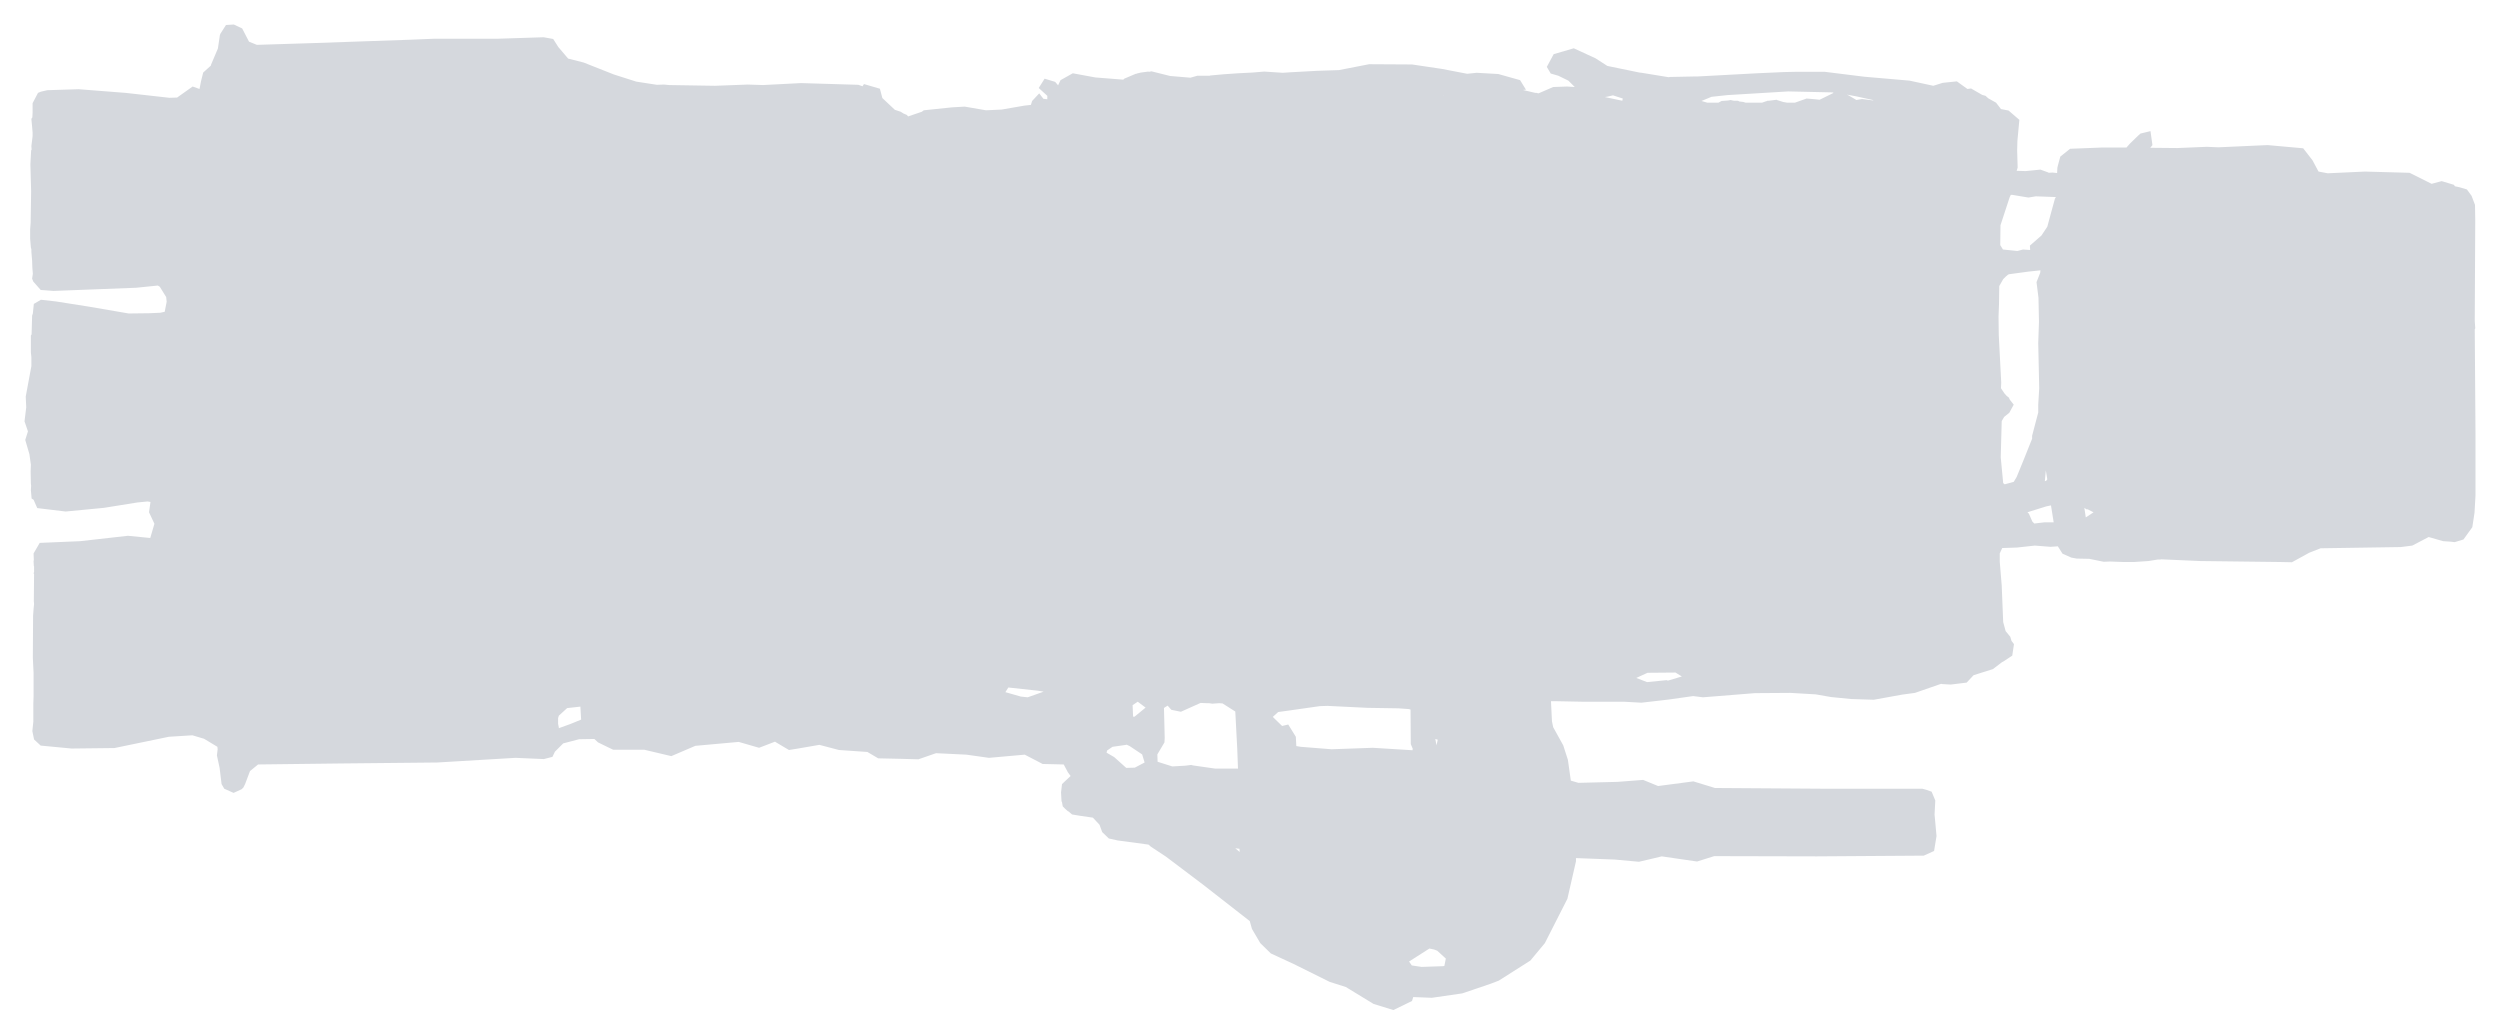
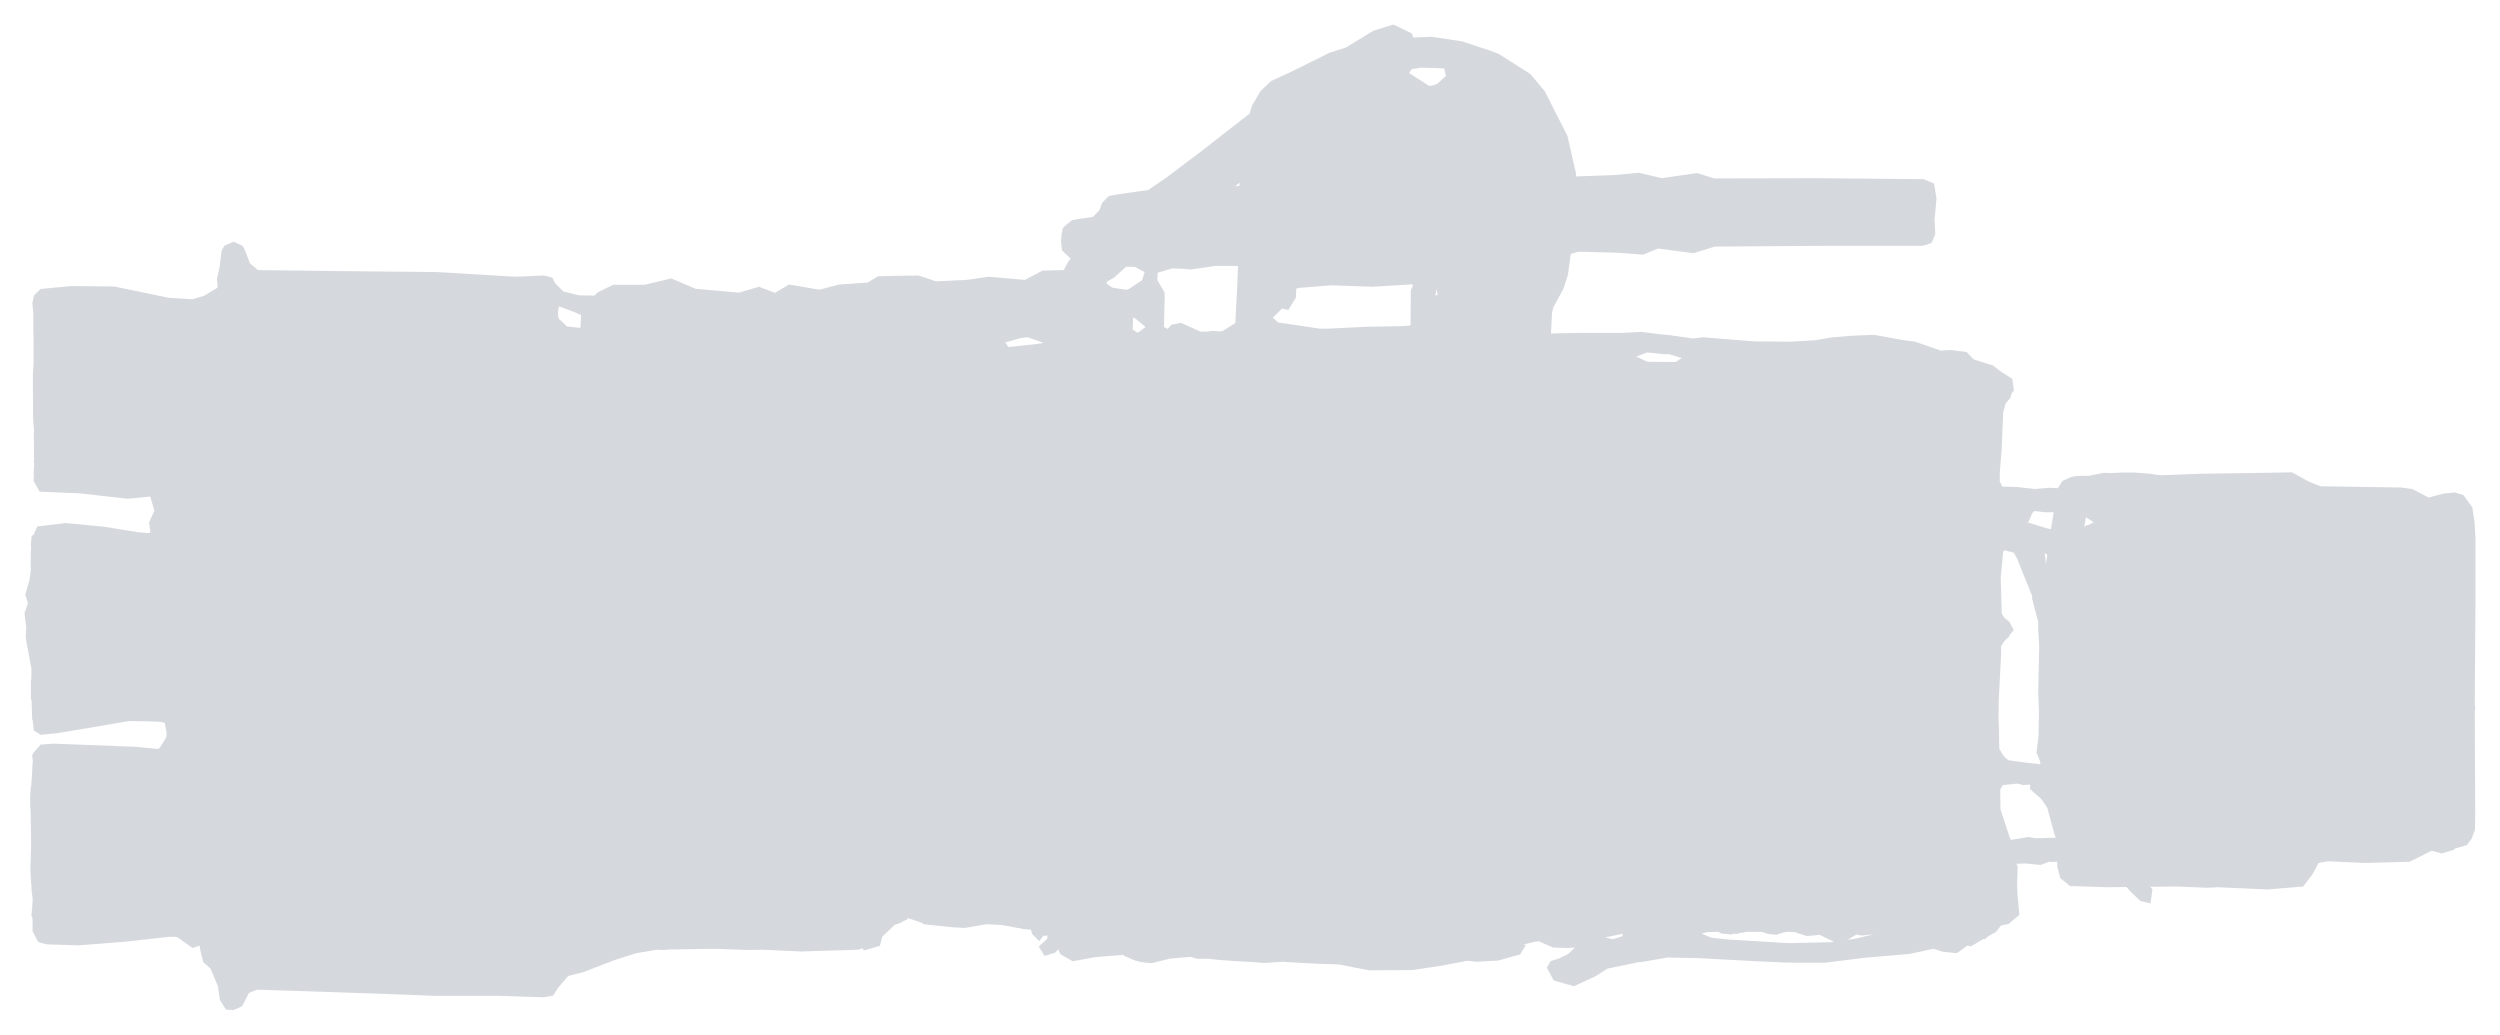
- <svg xmlns="http://www.w3.org/2000/svg" viewBox="0 0 1020 422" data-ship="start_praying" data-art-stem="start_praying" data-kb-match="verbatim" data-aspect="2.4877" data-frame-ambiguous="false" data-adjustments="{}">
-   <path d="M92.2 10.2L95.4 10.0L98.8 11.6L101.6 17.0L104.8 18.3L127.2 17.6L167.5 16.2L177.2 15.8L203.1 15.8L221.8 15.2L225.7 15.9L227.8 19.2L231.8 23.9L238.1 25.5L250.5 30.4L259.6 33.3L268.0 34.6L270.9 34.5L273.0 34.7L291.7 35.0L305.1 34.5L311.3 34.7L326.8 33.9L350.2 34.6L351.9 35.2L352.5 34.3L359.0 36.2L360.0 40.0L365.1 44.8L367.5 45.6L368.6 46.3L370.0 46.9L370.5 47.5L376.1 45.6L376.9 45.0L388.4 43.8L393.6 43.5L402.3 45.0L408.7 44.7L417.9 43.1L420.6 42.8L421.1 41.2L424.0 38.1L425.7 40.3L427.3 40.5L427.3 39.1L423.8 35.9L426.2 32.1L430.5 33.4L431.7 34.8L432.7 32.7L437.7 29.9L446.9 31.6L458.3 32.5L458.7 32.1L463.4 30.1L463.7 30.1L463.8 30.0L465.5 29.6L468.5 29.2L468.8 29.3L469.8 29.1L477.4 31.0L485.7 31.7L488.5 30.9L493.6 30.9L493.8 30.8L499.3 30.3L505.1 29.9L511.0 29.6L515.8 29.2L523.4 29.7L526.3 29.5L537.3 28.9L546.3 28.6L558.6 26.2L576.1 26.3L588.2 28.1L598.6 30.1L602.5 29.7L611.3 30.2L620.2 32.7L622.6 36.6L621.3 36.7L626.4 37.9L626.9 37.9L627.7 38.1L633.7 35.5L639.4 35.3L642.5 35.5L639.9 32.9L635.8 30.9L632.7 30.0L631.1 27.3L633.9 22.1L642.1 19.7L651.0 23.8L655.8 26.9L668.9 29.6L669.8 29.7L680.8 31.5L681.4 31.4L691.4 31.2L692.6 31.2L716.8 29.9L727.9 29.4L732.6 29.3L744.5 29.3L760.6 31.3L779.1 32.9L788.8 35.0L792.6 33.8L798.4 33.2L802.7 36.3L804.2 36.1L808.7 38.7L810.1 39.1L811.2 40.1L814.4 41.9L816.4 44.5L819.5 45.1L823.9 48.9L823.1 57.5L823.0 61.3L823.2 68.4L822.8 69.7L826.5 69.8L832.5 69.2L835.8 70.4L835.8 70.5L837.4 70.4L839.3 70.6L839.4 68.5L839.6 67.6L840.6 63.9L844.6 60.7L857.4 60.2L860.4 60.2L867.6 60.2L869.0 58.6L872.3 55.4L873.3 54.5L877.4 53.5L878.2 59.2L877.3 60.3L888.1 60.4L888.4 60.4L900.4 59.9L905.1 60.1L922.8 59.3L925.2 59.2L939.7 60.5L943.5 65.4L945.9 69.9L946.0 70.0L949.7 70.7L964.9 70.0L983.1 70.5L992.1 75.0L996.2 73.9L1001.2 75.4L1001.6 76.0L1003.5 76.4L1006.5 77.3L1008.4 79.9L1009.8 83.6L1009.9 89.8L1009.7 131.0L1009.9 133.9L1009.7 134.4L1010.0 176.7L1010.0 202.2L1009.6 209.2L1008.7 215.1L1005.1 220.1L1001.5 221.2L999.9 221.0L996.8 220.8L990.9 219.1L984.2 222.6L979.5 223.2L946.8 223.7L942.2 225.5L935.1 229.4L930.4 229.3L897.6 228.9L881.7 228.2L881.4 228.3L880.3 228.3L876.6 228.9L870.6 229.3L866.5 229.3L860.9 229.1L858.3 229.2L852.4 228.0L847.3 227.9L845.1 227.5L841.5 225.9L839.6 222.9L836.6 223.1L830.2 222.6L822.9 223.4L816.9 223.6L815.9 225.8L815.9 229.2L816.7 238.9L817.3 253.8L818.3 257.5L820.2 259.8L820.7 261.5L821.7 262.8L821.0 267.5L817.2 270.0L816.9 270.1L813.1 273.0L808.0 274.6L805.2 275.5L802.4 278.5L795.9 279.3L792.4 279.1L792.0 279.0L791.1 279.3L781.3 282.7L776.1 283.4L764.5 285.5L755.2 285.2L747.1 284.4L740.8 283.3L730.5 282.7L716.0 282.8L694.8 284.5L690.8 284.0L680.9 285.4L677.5 285.8L669.7 286.7L662.5 286.3L653.9 286.3L645.5 286.3L635.4 286.1L632.8 286.1L633.2 294.3L633.7 296.7L637.8 304.1L639.7 310.0L640.9 318.5L644.0 319.4L660.0 319.0L670.4 318.2L676.5 320.7L690.9 318.8L699.7 321.5L744.3 321.8L784.3 321.8L785.8 322.2L788.1 323.0L789.6 326.6L789.3 332.3L790.1 341.1L789.1 347.2L784.9 349.1L741.2 349.4L699.4 349.3L692.4 351.5L678.0 349.4L673.4 350.5L668.7 351.6L658.8 350.7L643.0 350.1L643.0 351.4L639.5 366.7L630.3 384.8L624.4 391.9L611.5 400.1L608.1 401.4L596.6 405.3L584.2 407.1L576.6 406.8L576.1 408.4L568.5 412.1L560.4 409.6L549.1 402.7L542.5 400.6L527.8 393.3L518.5 389.0L514.2 384.8L510.8 379.0L509.9 375.8L490.8 360.9L475.7 349.5L469.5 345.4L468.6 344.6L456.0 342.9L452.4 342.1L449.7 339.5L448.6 336.5L445.9 333.6L440.4 332.8L437.4 332.3L436.0 331.1L435.6 330.9L434.6 330.0L433.6 329.0L433.3 327.3L433.1 326.9L432.9 323.3L433.3 319.9L436.8 316.6L435.7 315.1L434.0 311.9L425.4 311.7L418.1 307.9L403.5 309.2L394.3 307.9L381.9 307.3L374.7 309.8L367.5 309.6L358.3 309.4L353.9 306.8L342.3 306.0L334.3 303.9L325.6 305.4L321.9 306.0L317.0 303.1L316.2 302.6L309.7 305.1L301.4 302.7L283.7 304.3L273.9 308.5L262.9 305.9L250.2 305.9L247.9 304.8L244.0 302.9L242.5 301.5L236.3 301.6L229.8 303.3L226.4 306.7L225.4 308.8L221.9 309.7L210.3 309.2L178.4 311.1L138.5 311.5L105.3 311.9L102.0 314.6L100.0 319.9L99.3 321.3L98.6 322.0L95.3 323.5L91.5 321.8L90.4 319.9L89.6 313.3L88.5 308.2L88.8 305.7L88.7 304.7L83.9 301.8L83.2 301.4L78.5 300.0L68.9 300.6L46.7 305.2L29.2 305.4L16.6 304.2L13.9 301.7L13.2 298.3L13.6 294.4L13.6 287.1L13.7 284.0L13.7 280.5L13.7 274.6L13.4 268.4L13.5 251.2L13.7 248.5L13.9 246.4L13.8 245.3L13.9 234.2L13.7 233.9L13.9 233.4L13.9 232.9L13.9 231.1L13.8 230.9L13.7 228.9L13.8 228.5L13.7 225.8L16.2 221.5L32.7 220.8L52.2 218.6L61.3 219.5L63.0 213.7L60.8 209.0L61.4 204.8L60.2 204.6L56.1 205.0L42.4 207.2L26.8 208.7L15.2 207.3L13.7 203.9L12.9 203.4L12.6 200.0L12.7 198.2L12.6 197.3L12.5 192.4L12.6 189.6L12.0 185.3L10.3 179.5L11.4 176.0L10.0 171.9L10.7 166.2L10.5 161.8L12.8 149.4L12.8 145.7L12.6 143.8L12.6 137.1L12.6 136.9L12.9 136.4L12.9 136.2L12.9 136.1L13.1 129.0L13.1 128.9L13.1 128.8L13.1 128.8L13.4 127.9L13.8 124.0L16.7 122.3L22.9 123.0L36.2 125.1L52.5 127.9L60.8 127.8L65.4 127.6L67.2 127.2L68.0 123.1L67.8 121.2L65.2 117.0L64.4 116.5L55.6 117.4L21.8 118.7L16.6 118.3L13.6 114.9L13.1 113.7L13.4 111.7L13.2 109.2L13.1 106.3L12.8 102.7L12.8 101.7L12.6 101.0L12.3 97.4L12.3 93.6L12.5 90.9L12.7 78.0L12.4 67.1L12.7 61.4L12.9 61.0L12.8 59.6L13.2 56.4L13.3 55.5L13.3 54.9L13.3 54.1L13.1 51.7L12.8 48.5L13.2 47.9L13.3 45.8L13.3 42.1L15.5 37.9L16.7 37.4L19.3 36.8L32.1 36.4L51.3 37.9L69.1 39.9L72.3 39.8L72.4 39.7L78.6 35.3L81.4 36.3L82.0 33.2L82.9 29.6L86.0 26.8L86.1 26.5L86.1 26.4L88.9 19.8L89.6 15.1L89.7 14.4L89.9 13.8L92.2 10.2ZM574.9 392.3L576.0 393.9L580.0 394.5L588.8 394.2L589.3 394.1L589.9 391.1L586.4 387.9L585.1 387.4L583.2 387.0L574.9 392.3ZM504.0 346.1L505.2 347.1L505.8 347.6L505.7 346.3L504.0 346.1ZM494.6 287.1L493.3 286.9L492.3 286.9L489.9 286.8L489.6 286.9L481.8 290.4L477.9 289.6L476.4 287.9L475.1 288.7L474.9 288.9L475.2 301.0L475.1 302.9L472.2 307.8L472.3 310.8L478.3 312.7L483.6 312.4L486.0 312.1L486.8 312.3L495.9 313.6L505.1 313.6L504.8 305.6L504.0 290.3L498.8 287.0L497.4 286.9L494.6 287.1ZM451.7 306.2L451.5 307.0L451.5 307.1L454.6 308.9L459.5 313.3L463.0 313.2L467.0 311.1L466.0 307.8L460.9 304.4L459.6 303.8L459.5 303.9L453.9 304.7L451.7 306.2ZM525.9 289.9L521.5 290.5L519.3 292.5L523.1 296.2L525.6 295.6L528.7 300.6L528.9 304.4L530.7 304.7L543.3 305.7L560.1 305.1L576.3 306.1L576.4 305.5L575.6 303.6L575.5 289.5L574.8 289.3L570.6 289.0L558.0 288.8L541.6 288.0L538.5 288.1L525.9 289.9ZM586.1 304.1L586.6 301.8L585.6 301.5L586.1 304.1ZM227.7 293.0L227.7 295.3L228.0 296.8L228.0 297.1L232.7 295.4L237.1 293.6L236.8 288.3L231.4 288.9L228.0 292.0L227.7 293.0ZM462.3 292.4L462.9 292.4L467.4 288.7L464.2 286.3L462.1 287.7L462.3 292.4ZM419.3 284.5L425.8 282.2L423.4 281.8L411.4 280.5L410.2 282.4L416.5 284.2L419.3 284.5ZM667.6 276.6L672.0 278.3L680.0 277.5L680.5 277.7L686.2 276.0L683.6 274.4L672.2 274.5L670.0 275.5L667.6 276.6ZM827.2 209.0L827.8 209.6L829.2 212.8L830.0 213.6L834.2 213.1L837.9 213.1L836.8 206.2L834.9 206.6L827.2 209.0ZM851.3 207.8L850.4 207.2L850.4 207.1L851.0 211.1L854.2 209.0L854.1 209.0L851.8 207.8L851.3 207.8ZM831.6 165.1L832.0 158.4L831.6 140.0L831.9 131.3L831.7 121.5L830.9 115.1L832.4 111.3L832.5 110.3L827.7 110.8L819.6 111.9L819.1 112.2L818.9 112.4L818.4 112.8L818.3 112.9L817.3 113.9L815.7 116.7L815.6 123.9L815.4 129.2L815.5 136.7L816.5 156.1L816.4 158.4L816.8 159.0L817.8 160.5L817.9 160.6L818.7 161.5L819.7 162.3L819.8 162.7L820.1 163.2L821.6 165.1L819.8 168.4L817.7 170.1L816.7 171.8L816.3 186.6L817.3 197.1L817.9 197.6L821.6 196.6L822.8 194.6L825.7 187.5L829.1 179.0L829.1 177.8L831.6 168.3L831.6 165.1ZM834.8 196.2L835.3 195.6L834.7 191.9L834.3 196.3L834.8 196.2ZM830.6 80.1L827.6 80.6L821.0 79.5L820.4 79.5L819.9 80.6L816.2 91.9L816.1 100.0L817.2 101.8L823.1 102.4L825.4 101.8L828.3 102.0L828.2 100.2L832.9 96.1L835.3 92.5L836.7 87.3L838.4 81.1L838.8 80.4L830.6 80.1ZM747.7 37.7L729.6 37.3L704.8 38.8L698.3 39.5L694.2 41.2L696.6 41.9L701.1 41.9L702.4 41.2L705.1 41.0L706.1 40.8L706.9 41.0L707.5 41.1L708.9 41.1L709.3 41.2L709.6 41.4L711.3 41.6L712.2 41.9L718.3 41.9L718.9 41.9L720.3 41.4L721.0 41.2L721.1 41.1L721.2 41.1L721.2 41.1L721.5 41.1L721.7 41.1L724.9 40.7L725.2 40.9L725.3 40.9L727.5 41.6L729.2 41.9L732.3 41.9L737.1 40.2L740.6 40.5L742.4 40.7L748.1 37.9L747.7 37.7ZM662.1 40.2L662.1 40.2L658.1 38.9L656.0 39.4L654.8 39.6L661.4 41.0L661.9 41.1L662.1 40.2ZM757.4 40.8L759.7 40.4L764.4 41.0L764.1 40.8L757.3 39.3L753.5 38.6L754.2 38.9L757.4 40.8ZM589.2 39.0L589.2 39.0L589.1 39.0L588.9 39.1L589.0 39.1L589.2 39.0Z" fill-rule="evenodd" fill="#d5d8dd" />
+ <svg xmlns="http://www.w3.org/2000/svg" viewBox="0 0 1020 422" data-ship="start_praying" data-art-stem="start_praying" data-kb-match="verbatim" data-aspect="2.4877" data-frame-ambiguous="false" data-adjustments="{&quot;mirror&quot;: true}">
+   <path d="M92.2 411.9L95.4 412.1L98.8 410.5L101.6 405.1L104.8 403.8L127.2 404.5L167.5 405.9L177.2 406.3L203.1 406.3L221.8 406.9L225.7 406.2L227.8 402.9L231.8 398.2L238.1 396.6L250.5 391.8L259.6 388.9L268.0 387.5L270.9 387.6L273.0 387.4L291.7 387.1L305.1 387.6L311.3 387.5L326.8 388.2L350.2 387.5L351.9 386.9L352.5 387.8L359.0 385.9L360.0 382.1L365.1 377.3L367.5 376.5L368.6 375.8L370.0 375.2L370.5 374.6L376.1 376.5L376.9 377.1L388.4 378.3L393.6 378.6L402.3 377.1L408.7 377.4L417.9 379.1L420.6 379.3L421.1 381.0L424.0 384.0L425.7 381.8L427.3 381.7L427.3 383.0L423.8 386.2L426.2 390.0L430.5 388.7L431.7 387.3L432.7 389.4L437.7 392.2L446.9 390.5L458.3 389.6L458.7 390.0L463.4 392.0L463.7 392.0L463.8 392.1L465.5 392.5L468.5 392.9L468.8 392.8L469.8 393.0L477.4 391.1L485.7 390.4L488.5 391.2L493.6 391.2L493.8 391.3L499.3 391.8L505.1 392.2L511.0 392.5L515.8 392.9L523.4 392.4L526.3 392.6L537.3 393.2L546.3 393.5L558.6 395.9L576.1 395.8L588.2 394.0L598.6 392.0L602.5 392.4L611.3 391.9L620.2 389.4L622.6 385.5L621.3 385.4L626.4 384.2L626.9 384.2L627.7 384.0L633.7 386.6L639.4 386.8L642.5 386.6L639.9 389.2L635.8 391.2L632.7 392.1L631.1 394.8L633.9 400.0L642.1 402.4L651.0 398.3L655.8 395.2L668.9 392.5L669.8 392.5L680.8 390.6L681.4 390.7L691.4 390.9L692.6 390.9L716.8 392.2L727.9 392.7L732.6 392.8L744.5 392.8L760.6 390.8L779.1 389.2L788.8 387.1L792.6 388.3L798.4 388.9L802.7 385.8L804.2 386.1L808.7 383.4L810.1 383.0L811.2 382.0L814.4 380.2L816.4 377.6L819.5 377.0L823.9 373.2L823.1 364.6L823.0 360.8L823.2 353.7L822.8 352.4L826.5 352.3L832.5 352.9L835.8 351.7L835.8 351.6L837.4 351.7L839.3 351.5L839.4 353.6L839.6 354.5L840.6 358.3L844.6 361.5L857.4 361.9L860.4 362.0L867.6 361.9L869.0 363.5L872.3 366.7L873.3 367.6L877.4 368.6L878.2 362.9L877.3 361.8L888.1 361.7L888.4 361.7L900.4 362.2L905.1 362.0L922.8 362.8L925.2 362.9L939.7 361.7L943.5 356.7L945.9 352.2L946.0 352.1L949.7 351.4L964.9 352.1L983.1 351.6L992.1 347.1L996.2 348.2L1001.2 346.7L1001.6 346.2L1003.5 345.7L1006.5 344.8L1008.4 342.2L1009.8 338.5L1009.9 332.3L1009.7 291.1L1009.9 288.2L1009.7 287.7L1010.0 245.4L1010.0 219.9L1009.6 212.9L1008.7 207.0L1005.1 202.0L1001.5 200.9L999.9 201.1L996.8 201.4L990.9 203.0L984.2 199.5L979.5 198.9L946.8 198.4L942.2 196.6L935.1 192.7L930.4 192.8L897.6 193.3L881.7 193.9L881.4 193.8L880.3 193.8L876.6 193.2L870.6 192.8L866.5 192.8L860.9 193.0L858.3 192.9L852.4 194.1L847.3 194.2L845.1 194.6L841.5 196.2L839.6 199.2L836.6 199.0L830.2 199.5L822.9 198.7L816.9 198.5L815.9 196.4L815.9 192.9L816.7 183.2L817.3 168.3L818.3 164.6L820.2 162.4L820.7 160.6L821.7 159.3L821.0 154.6L817.2 152.1L816.9 152.0L813.1 149.1L808.0 147.5L805.2 146.6L802.4 143.6L795.9 142.8L792.4 143.0L792.0 143.1L791.1 142.8L781.3 139.4L776.1 138.7L764.5 136.6L755.2 137.0L747.1 137.7L740.8 138.8L730.5 139.4L716.0 139.3L694.8 137.6L690.8 138.1L680.9 136.7L677.5 136.4L669.7 135.4L662.5 135.8L653.9 135.8L645.5 135.8L635.4 136.0L632.8 136.1L633.2 127.8L633.7 125.5L637.8 118.0L639.7 112.2L640.9 103.6L644.0 102.7L660.0 103.1L670.4 103.9L676.5 101.4L690.9 103.3L699.7 100.6L744.3 100.3L784.3 100.3L785.8 99.9L788.1 99.1L789.6 95.5L789.3 89.8L790.1 81.0L789.1 74.9L784.9 73.1L741.2 72.7L699.4 72.8L692.4 70.6L678.0 72.7L673.4 71.6L668.7 70.5L658.8 71.4L643.0 72.0L643.0 70.7L639.5 55.4L630.3 37.3L624.4 30.2L611.5 22.0L608.1 20.7L596.6 16.9L584.2 15.0L576.6 15.3L576.1 13.7L568.5 10.0L560.4 12.5L549.1 19.4L542.5 21.5L527.8 28.8L518.5 33.1L514.2 37.3L510.8 43.1L509.9 46.3L490.8 61.2L475.7 72.6L469.5 76.8L468.6 77.5L456.0 79.3L452.4 80.0L449.7 82.7L448.6 85.7L445.9 88.5L440.4 89.3L437.4 89.8L436.0 91.0L435.6 91.2L434.6 92.1L433.6 93.1L433.3 94.9L433.1 95.2L432.9 98.8L433.3 102.2L436.8 105.5L435.7 107.0L434.0 110.2L425.4 110.4L418.1 114.2L403.5 112.9L394.3 114.2L381.9 114.8L374.7 112.4L367.5 112.5L358.3 112.7L353.9 115.3L342.3 116.1L334.3 118.2L325.6 116.7L321.9 116.1L317.0 119.0L316.2 119.5L309.7 117.0L301.4 119.4L283.7 117.8L273.9 113.6L262.9 116.2L250.2 116.2L247.9 117.3L244.0 119.2L242.5 120.6L236.3 120.5L229.8 118.9L226.4 115.4L225.4 113.3L221.9 112.4L210.3 112.9L178.4 111.0L138.5 110.6L105.3 110.2L102.0 107.5L100.0 102.2L99.3 100.8L98.6 100.1L95.3 98.6L91.5 100.3L90.4 102.3L89.6 108.9L88.5 113.9L88.8 116.4L88.7 117.4L83.9 120.3L83.2 120.7L78.5 122.1L68.9 121.5L46.7 116.9L29.2 116.7L16.6 117.9L13.9 120.5L13.2 123.8L13.6 127.7L13.6 135.0L13.7 138.1L13.7 141.6L13.7 147.5L13.4 153.7L13.5 170.9L13.7 173.7L13.9 175.7L13.8 176.8L13.9 187.9L13.7 188.2L13.9 188.7L13.9 189.2L13.9 191.1L13.8 191.2L13.7 193.3L13.8 193.6L13.7 196.3L16.2 200.6L32.7 201.3L52.2 203.5L61.3 202.6L63.0 208.4L60.8 213.1L61.4 217.3L60.2 217.5L56.1 217.1L42.4 214.9L26.8 213.4L15.2 214.8L13.7 218.2L12.9 218.7L12.6 222.1L12.7 223.9L12.6 224.8L12.5 229.7L12.6 232.5L12.0 236.8L10.3 242.6L11.4 246.1L10.0 250.2L10.7 255.9L10.5 260.3L12.8 272.7L12.8 276.4L12.6 278.4L12.6 285.0L12.6 285.2L12.9 285.7L12.9 285.9L12.9 286.0L13.1 293.1L13.1 293.3L13.1 293.3L13.1 293.3L13.4 294.2L13.8 298.1L16.7 299.8L22.9 299.2L36.2 297.0L52.5 294.2L60.8 294.3L65.4 294.5L67.2 294.9L68.0 299.0L67.8 300.9L65.2 305.1L64.4 305.6L55.6 304.7L21.8 303.4L16.6 303.8L13.6 307.2L13.1 308.4L13.4 310.4L13.2 312.9L13.1 315.8L12.8 319.4L12.8 320.4L12.6 321.1L12.3 324.7L12.3 328.5L12.5 331.2L12.7 344.1L12.4 355.0L12.7 360.7L12.9 361.1L12.8 362.5L13.2 365.7L13.3 366.6L13.3 367.2L13.3 368.0L13.1 370.4L12.8 373.6L13.2 374.2L13.3 376.3L13.3 380.0L15.5 384.2L16.7 384.7L19.3 385.3L32.1 385.7L51.3 384.2L69.1 382.2L72.3 382.3L72.4 382.4L78.6 386.8L81.4 385.8L82.0 388.9L82.9 392.5L86.0 395.3L86.1 395.6L86.1 395.7L88.9 402.3L89.6 407.0L89.7 407.8L89.9 408.3L92.2 411.9ZM574.9 29.8L576.0 28.2L580.0 27.6L588.8 27.9L589.3 28.0L589.9 31.0L586.4 34.2L585.1 34.7L583.2 35.1L574.9 29.8ZM504.0 76.0L505.2 75.0L505.8 74.5L505.7 75.8L504.0 76.0ZM494.6 135.0L493.3 135.2L492.3 135.3L489.9 135.3L489.6 135.2L481.8 131.7L477.9 132.5L476.4 134.2L475.1 133.5L474.9 133.3L475.2 121.1L475.1 119.2L472.2 114.3L472.3 111.3L478.3 109.5L483.6 109.7L486.0 110.0L486.8 109.8L495.9 108.5L505.1 108.5L504.8 116.6L504.0 131.8L498.8 135.1L497.4 135.2L494.6 135.0ZM451.7 115.9L451.5 115.1L451.5 115.0L454.6 113.2L459.5 108.8L463.0 108.9L467.0 111.0L466.0 114.3L460.9 117.7L459.6 118.3L459.5 118.2L453.9 117.4L451.7 115.9ZM525.9 132.2L521.5 131.6L519.3 129.6L523.1 125.9L525.6 126.5L528.7 121.5L528.9 117.7L530.7 117.4L543.3 116.4L560.1 117.0L576.3 116.0L576.4 116.6L575.6 118.5L575.5 132.6L574.8 132.9L570.6 133.1L558.0 133.3L541.6 134.1L538.5 134.1L525.9 132.2ZM586.1 118.0L586.6 120.3L585.6 120.6L586.1 118.0ZM227.7 129.1L227.7 126.8L228.0 125.3L228.0 125.0L232.7 126.7L237.1 128.5L236.8 133.8L231.4 133.2L228.0 130.1L227.7 129.1ZM462.3 129.7L462.9 129.7L467.4 133.4L464.2 135.8L462.1 134.4L462.3 129.7ZM419.3 137.6L425.8 139.9L423.4 140.3L411.4 141.6L410.2 139.7L416.5 137.9L419.3 137.6ZM667.6 145.5L672.0 143.8L680.0 144.6L680.5 144.4L686.2 146.1L683.6 147.7L672.2 147.6L670.0 146.6L667.6 145.5ZM827.2 213.1L827.8 212.6L829.2 209.3L830.0 208.5L834.2 209.0L837.9 209.0L836.8 215.9L834.9 215.5L827.2 213.1ZM851.3 214.3L850.4 215.0L850.4 215.0L851.0 211.0L854.2 213.1L854.1 213.2L851.8 214.3L851.3 214.3ZM831.6 257.0L832.0 263.7L831.6 282.1L831.9 290.8L831.7 300.6L830.9 307.0L832.4 310.8L832.5 311.8L827.7 311.3L819.6 310.2L819.1 309.9L818.9 309.7L818.4 309.4L818.3 309.2L817.3 308.2L815.7 305.4L815.6 298.2L815.4 292.9L815.5 285.4L816.5 266.0L816.4 263.7L816.8 263.1L817.8 261.6L817.9 261.5L818.7 260.6L819.7 259.8L819.8 259.4L820.1 258.9L821.6 257.1L819.8 253.7L817.7 252.0L816.7 250.3L816.3 235.5L817.3 225.0L817.9 224.5L821.6 225.5L822.8 227.5L825.7 234.7L829.1 243.1L829.1 244.3L831.6 253.8L831.6 257.0ZM834.8 225.9L835.3 226.5L834.7 230.2L834.3 225.8L834.8 225.9ZM830.6 342.0L827.6 341.5L821.0 342.6L820.4 342.6L819.9 341.5L816.2 330.2L816.1 322.1L817.2 320.3L823.1 319.7L825.4 320.3L828.3 320.1L828.2 321.9L832.9 326.0L835.3 329.6L836.7 334.8L838.4 341.0L838.8 341.8L830.6 342.0ZM747.7 384.4L729.6 384.8L704.8 383.3L698.3 382.6L694.2 380.9L696.6 380.3L701.1 380.2L702.4 380.9L705.1 381.1L706.1 381.3L706.9 381.1L707.5 381.0L708.9 381.0L709.3 380.9L709.6 380.7L711.3 380.5L712.2 380.2L718.3 380.2L718.9 380.2L720.3 380.7L721.0 380.9L721.1 381.0L721.2 381.0L721.2 381.0L721.5 381.0L721.7 381.1L724.9 381.4L725.2 381.2L725.3 381.2L727.5 380.5L729.2 380.2L732.3 380.3L737.1 381.9L740.6 381.6L742.4 381.4L748.1 384.2L747.7 384.4ZM662.1 381.9L662.1 381.9L658.1 383.2L656.0 382.7L654.8 382.5L661.4 381.1L661.9 381.0L662.1 381.9ZM757.4 381.3L759.7 381.7L764.4 381.2L764.1 381.3L757.3 382.9L753.5 383.5L754.2 383.2L757.4 381.3ZM589.2 383.1L589.2 383.1L589.1 383.1L588.9 383.0L589.0 383.0L589.2 383.1Z" fill-rule="evenodd" fill="#d5d8dd" />
</svg>
